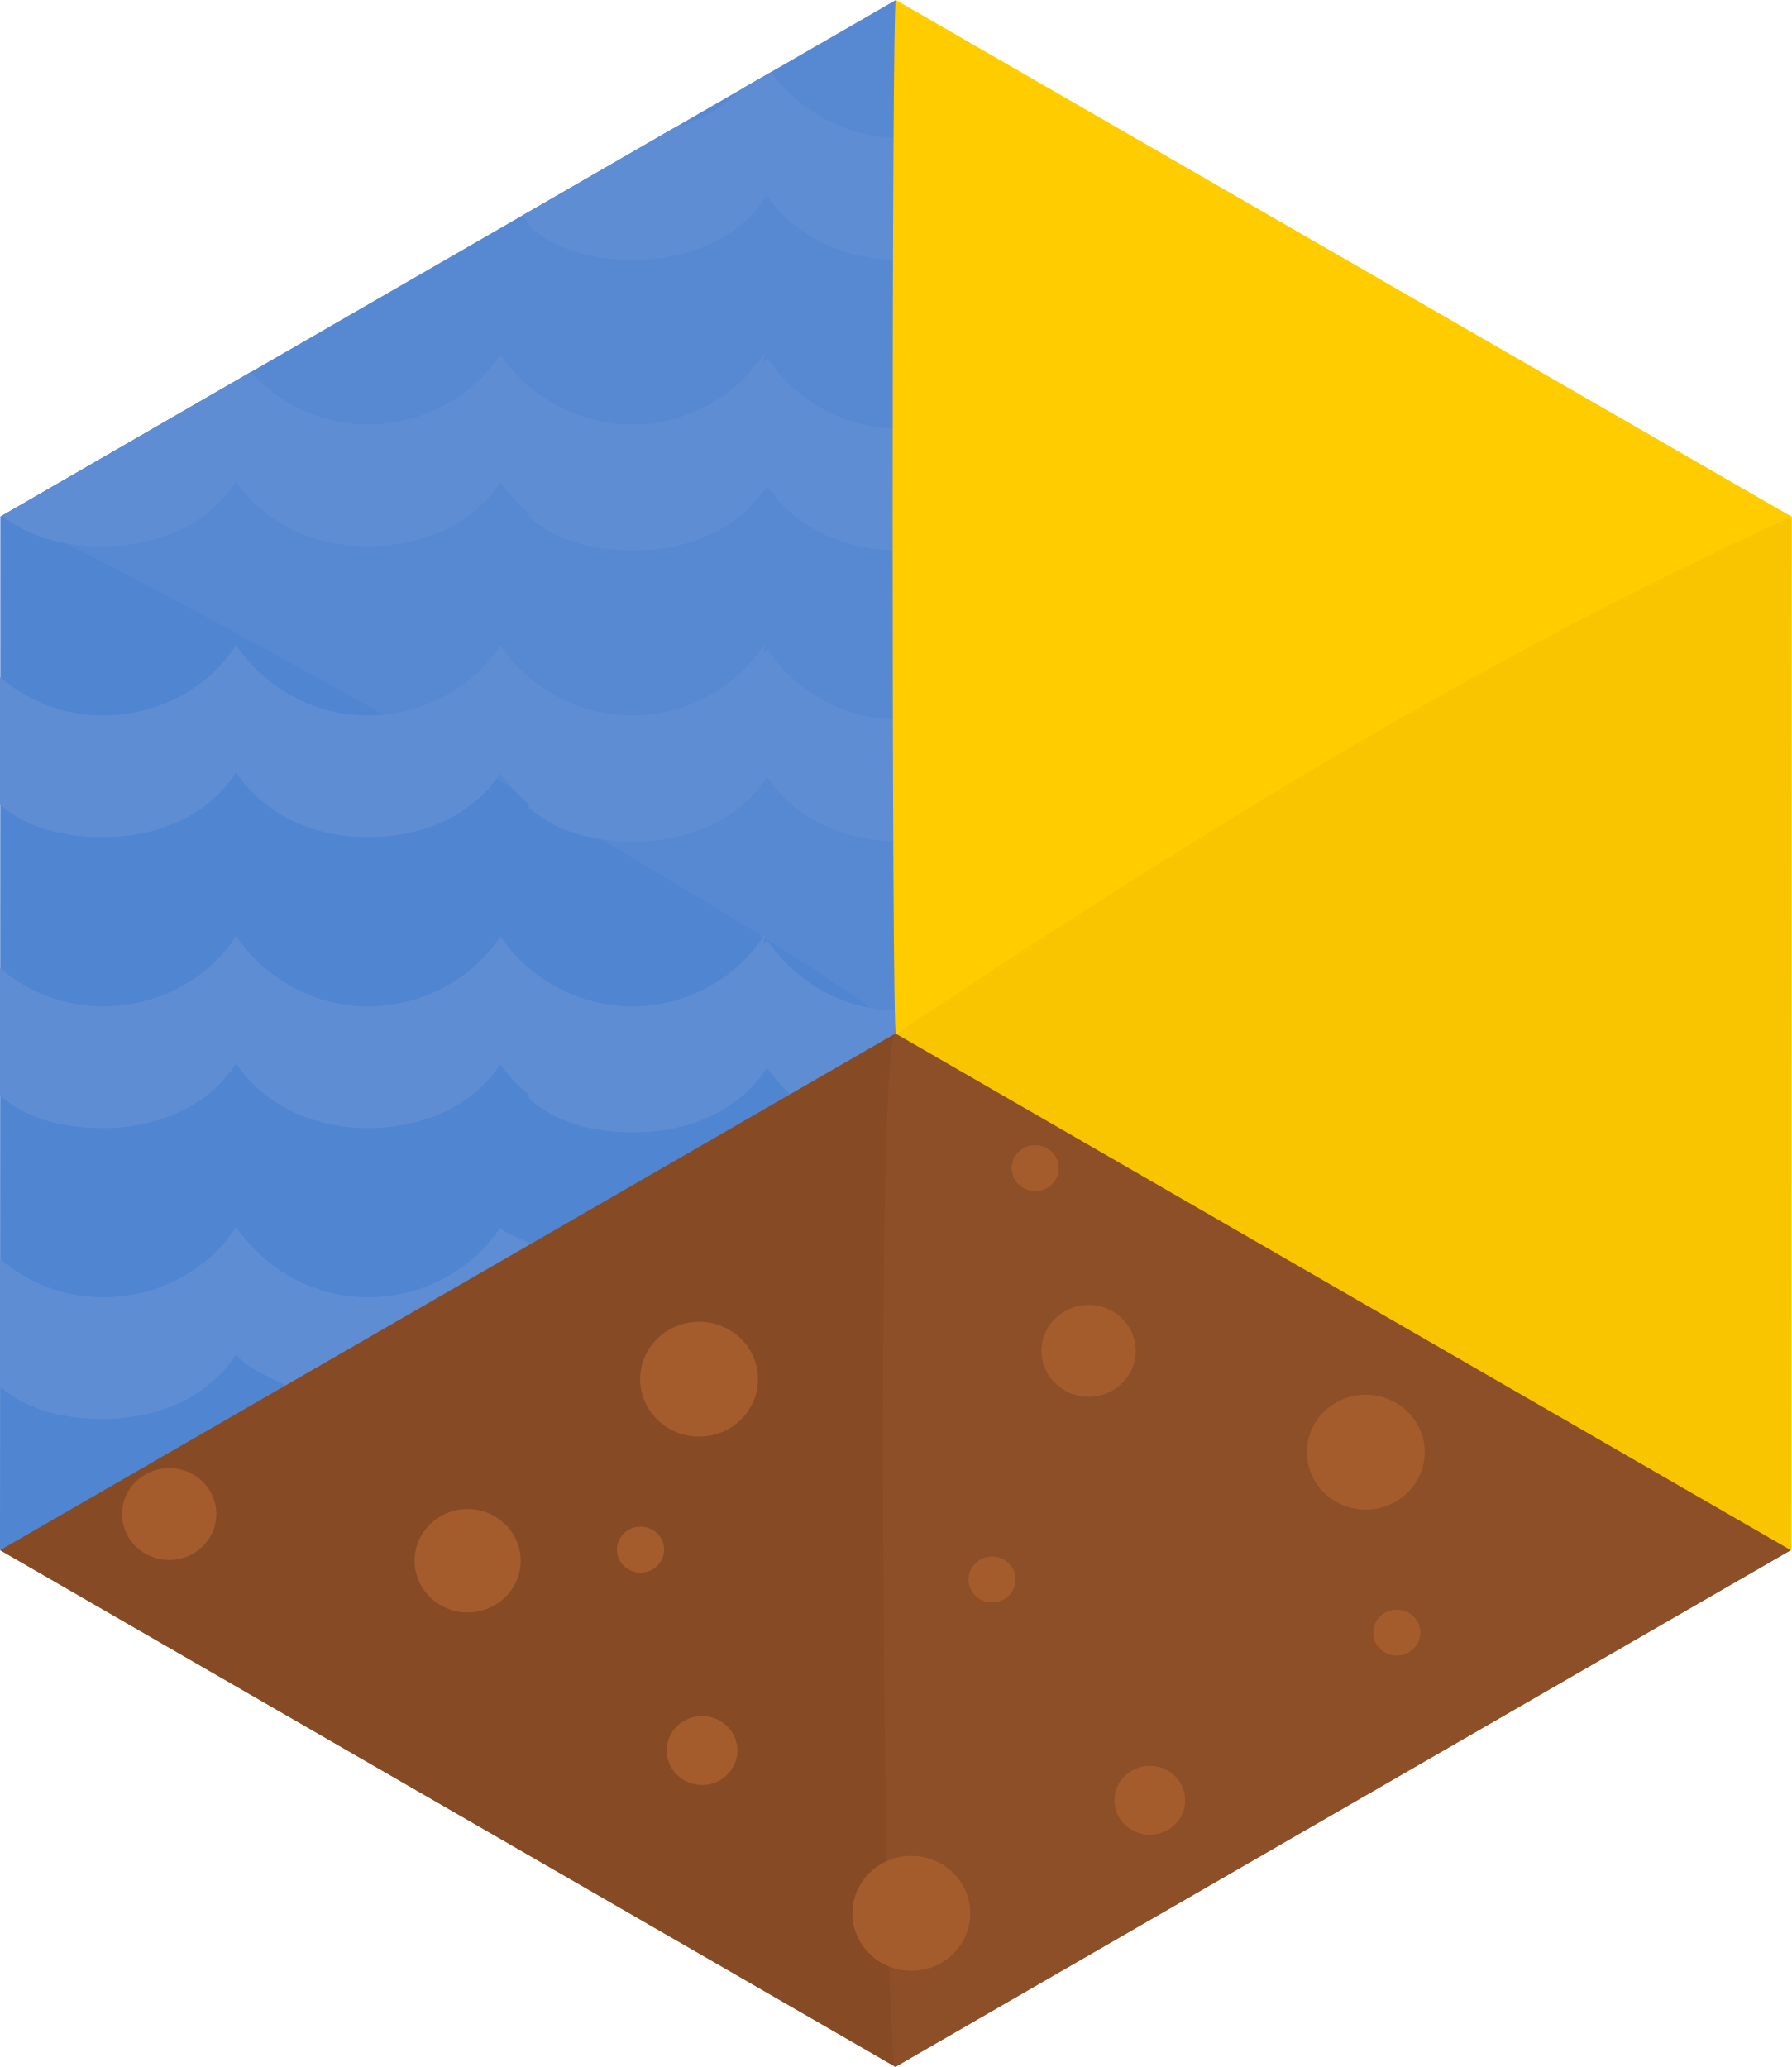
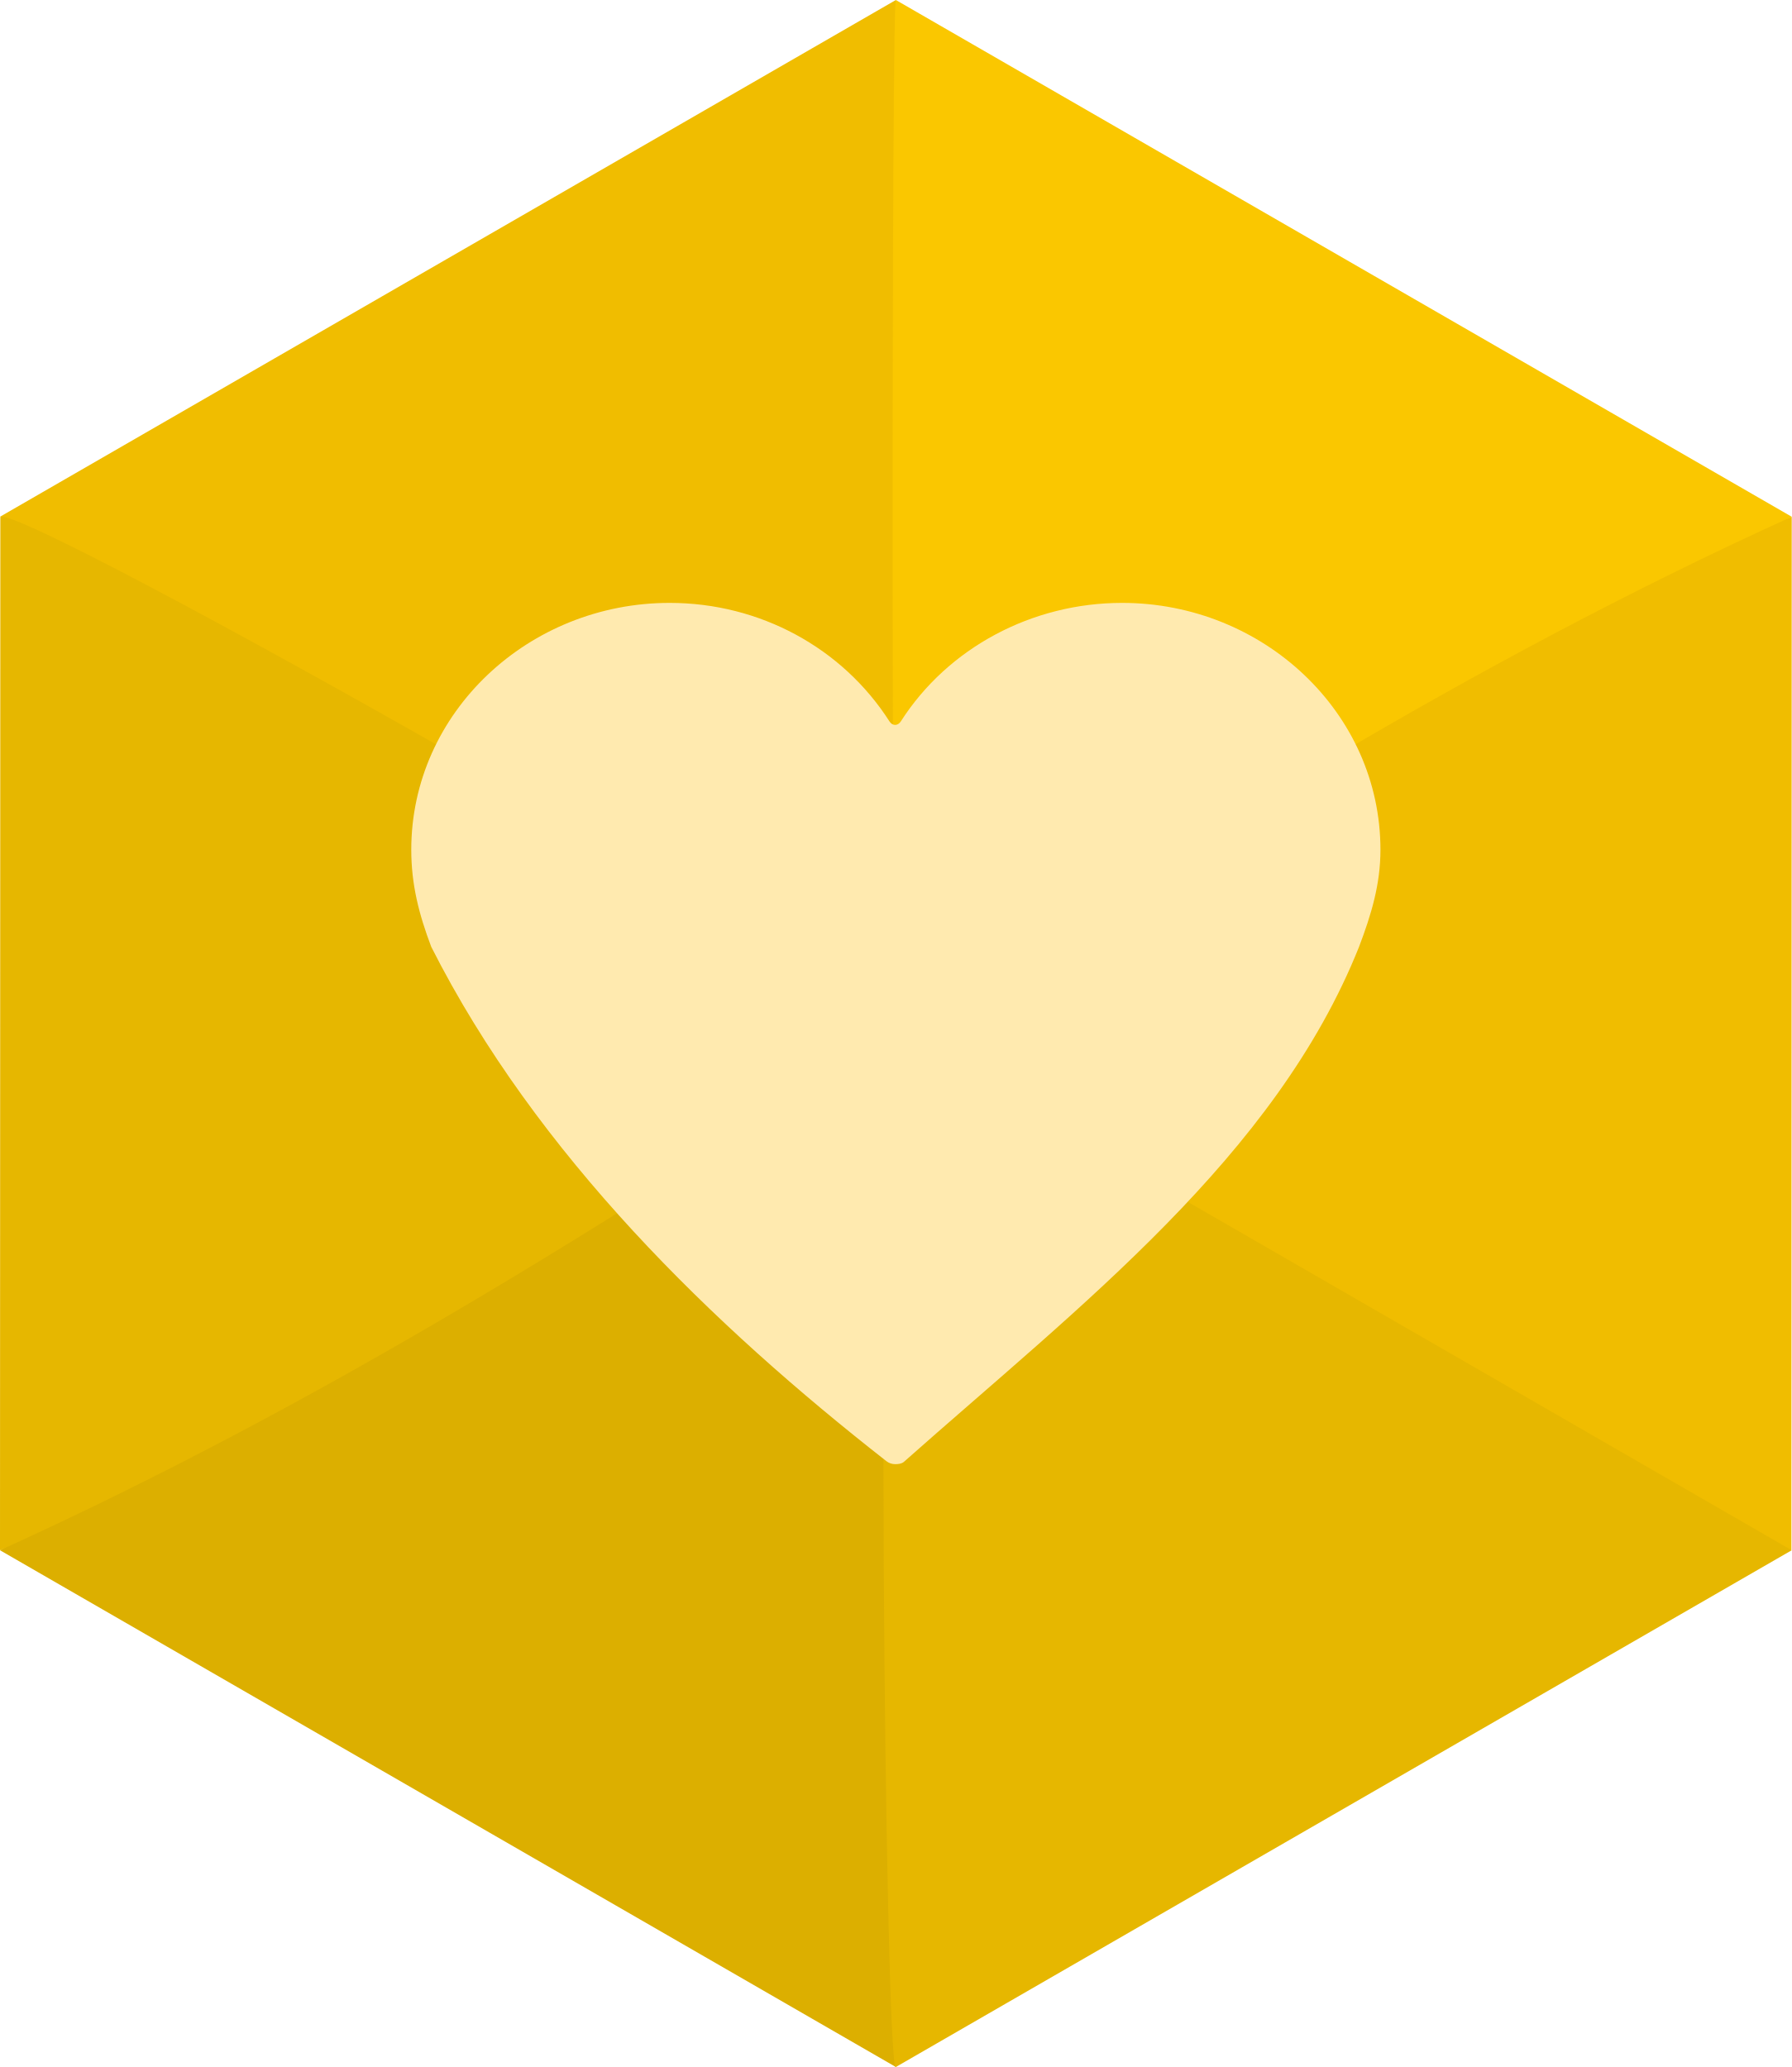
- <svg xmlns="http://www.w3.org/2000/svg" xmlns:xlink="http://www.w3.org/1999/xlink" id="svg2" version="1.1" width="156" height="180" xml:space="preserve">
+ <svg xmlns="http://www.w3.org/2000/svg" id="svg2" version="1.1" width="156" height="180" xml:space="preserve">
  <defs id="defs6">
    <clipPath clipPathUnits="userSpaceOnUse" id="clipPath24">
      <path d="m 0,198.425 198.425,0 L 198.425,0 0,0 0,198.425 z" id="path26" />
    </clipPath>
-     <clipPath clipPathUnits="userSpaceOnUse" id="clipPath24-9">
-       <path d="m 0,198.425 198.425,0 L 198.425,0 0,0 0,198.425 z" id="path26-1" />
-     </clipPath>
-     <clipPath clipPathUnits="userSpaceOnUse" id="clipPath24-1">
-       <path d="m 0,198.425 198.425,0 L 198.425,0 0,0 0,198.425 z" id="path26-3" />
-     </clipPath>
-     <clipPath id="clipPath24-6" clipPathUnits="userSpaceOnUse">
-       <path id="path26-8" d="m 19.842,82.579 411.315,0 0,324.902 -411.315,0 0,-324.902 z" />
-     </clipPath>
-     <clipPath id="clipPath24-67" clipPathUnits="userSpaceOnUse">
-       <path id="path26-9" d="m 0,198.425 198.425,0 L 198.425,0 0,0 0,198.425 z" />
-     </clipPath>
-     <clipPath id="clipPath24-2" clipPathUnits="userSpaceOnUse">
-       <path id="path26-5" d="m 0,198.425 198.425,0 L 198.425,0 0,0 0,198.425 z" />
-     </clipPath>
-     <clipPath id="clipPath24-95" clipPathUnits="userSpaceOnUse">
-       <path id="path26-0" d="m 0,198.425 198.425,0 L 198.425,0 0,0 0,198.425 z" />
-     </clipPath>
-     <clipPath id="clipPath24-4" clipPathUnits="userSpaceOnUse">
-       <path id="path26-7" d="m 0,198.425 198.425,0 L 198.425,0 0,0 0,198.425 z" />
-     </clipPath>
-     <clipPath id="clipPath24-20" clipPathUnits="userSpaceOnUse">
-       <path id="path26-14" d="m 0,198.425 198.425,0 L 198.425,0 0,0 0,198.425 z" />
-     </clipPath>
-     <clipPath id="clipPath24-66" clipPathUnits="userSpaceOnUse">
-       <path id="path26-56" d="m 0,198.425 198.425,0 L 198.425,0 0,0 0,198.425 z" />
-     </clipPath>
-     <linearGradient y2="51.5" x2="639.465" y1="51.5" x1="555.026" gradientUnits="userSpaceOnUse" id="linearGradient5422" xlink:href="#SVGID_1_" />
-     <linearGradient y2="51.5" x2="640.217" y1="51.5" x1="554.273" gradientUnits="userSpaceOnUse" id="linearGradient5424" xlink:href="#SVGID_2_" />
-     <linearGradient y2="51.5" x2="640.067" y1="51.5" x1="554.424" gradientUnits="userSpaceOnUse" id="linearGradient5426" xlink:href="#SVGID_3_" />
-     <linearGradient y2="20.766" x2="597.161" y1="76.236" x1="597.161" gradientUnits="userSpaceOnUse" id="linearGradient5428" xlink:href="#SVGID_4_" />
-     <linearGradient y2="19.996" x2="597.161" y1="73.541" x1="597.161" gradientUnits="userSpaceOnUse" id="linearGradient5430" xlink:href="#SVGID_5_" />
-     <linearGradient y2="51.5" x2="632.75" y1="51.5" x1="561.741" gradientUnits="userSpaceOnUse" id="linearGradient5432" xlink:href="#SVGID_6_" />
-     <radialGradient r="2.614" cy="51.148" cx="617.157" gradientUnits="userSpaceOnUse" id="radialGradient5434" xlink:href="#SVGID_7_" />
-     <radialGradient r="2.614" cy="51.148" cx="577.544" gradientUnits="userSpaceOnUse" id="radialGradient5436" xlink:href="#SVGID_8_" />
-     <linearGradient y2="70.157" x2="644.667" y1="70.157" x1="627.21" gradientUnits="userSpaceOnUse" id="linearGradient5438" xlink:href="#SVGID_9_" />
-     <linearGradient y2="70.157" x2="644.667" y1="70.157" x1="627.21" gradientUnits="userSpaceOnUse" id="linearGradient5440" xlink:href="#SVGID_10_" />
-     <radialGradient r="38.792" cy="80.908" cx="597.14" gradientUnits="userSpaceOnUse" id="radialGradient5442" xlink:href="#SVGID_11_" />
-     <linearGradient y2="70.157" x2="565.89" y1="70.157" x1="548.433" gradientUnits="userSpaceOnUse" id="linearGradient5444" xlink:href="#SVGID_12_" />
-     <linearGradient y2="70.157" x2="565.89" y1="70.157" x1="548.433" gradientUnits="userSpaceOnUse" id="linearGradient5446" xlink:href="#SVGID_13_" />
-     <radialGradient r="38.792" cy="80.908" cx="597.14" gradientUnits="userSpaceOnUse" id="radialGradient5448" xlink:href="#SVGID_14_" />
-     <linearGradient y2="66.443" x2="632.858" y1="66.443" x1="560.156" gradientUnits="userSpaceOnUse" id="linearGradient5450" xlink:href="#SVGID_15_" />
-     <linearGradient y2="66.443" x2="632.436" y1="66.443" x1="560.577" gradientUnits="userSpaceOnUse" id="linearGradient5452" xlink:href="#SVGID_16_" />
-     <linearGradient y2="72.043" x2="476.667" y1="72.043" x1="380.433" gradientTransform="translate(168,-3)" gradientUnits="userSpaceOnUse" id="linearGradient5454" xlink:href="#SVGID_17_" />
-     <linearGradient y2="72.043" x2="476.667" y1="72.043" x1="380.433" gradientTransform="translate(168,-3)" gradientUnits="userSpaceOnUse" id="linearGradient5456" xlink:href="#SVGID_18_" />
-     <linearGradient y2="72.043" x2="476.667" y1="72.043" x1="380.433" gradientTransform="translate(168,-3)" gradientUnits="userSpaceOnUse" id="linearGradient5458" xlink:href="#SVGID_19_" />
-     <linearGradient y2="72.043" x2="476.667" y1="72.043" x1="380.433" gradientTransform="translate(168,-3)" gradientUnits="userSpaceOnUse" id="linearGradient5460" xlink:href="#SVGID_20_" />
-     <linearGradient y2="72.043" x2="476.667" y1="72.043" x1="380.433" gradientTransform="translate(168,-3)" gradientUnits="userSpaceOnUse" id="linearGradient5462" xlink:href="#SVGID_21_" />
-     <linearGradient y2="72.043" x2="476.667" y1="72.043" x1="380.433" gradientTransform="translate(168,-3)" gradientUnits="userSpaceOnUse" id="linearGradient5464" xlink:href="#SVGID_22_" />
-     <linearGradient y2="72.043" x2="476.667" y1="72.043" x1="380.433" gradientTransform="translate(168,-3)" gradientUnits="userSpaceOnUse" id="linearGradient5466" xlink:href="#SVGID_23_" />
-     <linearGradient y2="72.043" x2="476.667" y1="72.043" x1="380.433" gradientTransform="translate(168,-3)" gradientUnits="userSpaceOnUse" id="linearGradient5468" xlink:href="#SVGID_24_" />
-     <linearGradient y2="72.043" x2="476.667" y1="72.043" x1="380.433" gradientTransform="translate(168,-3)" gradientUnits="userSpaceOnUse" id="linearGradient5470" xlink:href="#SVGID_25_" />
-     <linearGradient y2="72.043" x2="476.667" y1="72.043" x1="380.433" gradientTransform="translate(168,-3)" gradientUnits="userSpaceOnUse" id="linearGradient5472" xlink:href="#SVGID_26_" />
-     <linearGradient y2="72.043" x2="476.667" y1="72.043" x1="380.433" gradientTransform="translate(168,-3)" gradientUnits="userSpaceOnUse" id="linearGradient5474" xlink:href="#SVGID_27_" />
-     <linearGradient y2="72.043" x2="476.667" y1="72.043" x1="380.433" gradientTransform="translate(168,-3)" gradientUnits="userSpaceOnUse" id="linearGradient5476" xlink:href="#SVGID_28_" />
-     <linearGradient y2="72.043" x2="476.667" y1="72.043" x1="380.433" gradientTransform="translate(168,-3)" gradientUnits="userSpaceOnUse" id="linearGradient5478" xlink:href="#SVGID_29_" />
-     <linearGradient y2="72.043" x2="476.667" y1="72.043" x1="380.433" gradientTransform="translate(168,-3)" gradientUnits="userSpaceOnUse" id="linearGradient5480" xlink:href="#SVGID_30_" />
-     <linearGradient y2="72.043" x2="476.667" y1="72.043" x1="380.433" gradientTransform="translate(168,-3)" gradientUnits="userSpaceOnUse" id="linearGradient5482" xlink:href="#SVGID_31_" />
-     <linearGradient y2="72.043" x2="476.667" y1="72.043" x1="380.433" gradientTransform="translate(168,-3)" gradientUnits="userSpaceOnUse" id="linearGradient5484" xlink:href="#SVGID_32_" />
-     <linearGradient y2="72.043" x2="476.667" y1="72.043" x1="380.433" gradientTransform="translate(168,-3)" gradientUnits="userSpaceOnUse" id="linearGradient5486" xlink:href="#SVGID_33_" />
-     <linearGradient y2="72.043" x2="476.667" y1="72.043" x1="380.433" gradientTransform="translate(168,-3)" gradientUnits="userSpaceOnUse" id="linearGradient5488" xlink:href="#SVGID_34_" />
-     <linearGradient y2="72.043" x2="476.667" y1="72.043" x1="380.433" gradientTransform="translate(168,-3)" gradientUnits="userSpaceOnUse" id="linearGradient5490" xlink:href="#SVGID_35_" />
-     <linearGradient y2="72.043" x2="476.667" y1="72.043" x1="380.433" gradientTransform="translate(168,-3)" gradientUnits="userSpaceOnUse" id="linearGradient5492" xlink:href="#SVGID_36_" />
-     <linearGradient y2="72.043" x2="476.667" y1="72.043" x1="380.433" gradientTransform="translate(168,-3)" gradientUnits="userSpaceOnUse" id="linearGradient5494" xlink:href="#SVGID_37_" />
-     <linearGradient y2="72.043" x2="476.667" y1="72.043" x1="380.433" gradientTransform="translate(168,-3)" gradientUnits="userSpaceOnUse" id="linearGradient5496" xlink:href="#SVGID_38_" />
-     <radialGradient id="SVGID_7_" cx="617.157" cy="51.148" r="2.614" gradientUnits="userSpaceOnUse">
-       <stop offset="0" style="stop-color:#FFF9D4" id="stop3329" />
-       <stop offset="0.106" style="stop-color:#FCF3C4" id="stop3331" />
-       <stop offset="0.315" style="stop-color:#F4E19B" id="stop3333" />
-       <stop offset="0.371" style="stop-color:#F2DC8E" id="stop3335" />
-       <stop offset="0.685" style="stop-color:#F0BF05" id="stop3337" />
-       <stop offset="1" style="stop-color:#C9971B" id="stop3339" />
-     </radialGradient>
-     <radialGradient id="SVGID_8_" cx="577.544" cy="51.148" r="2.614" gradientUnits="userSpaceOnUse">
-       <stop offset="0" style="stop-color:#FFF9D4" id="stop3344" />
-       <stop offset="0.106" style="stop-color:#FCF3C4" id="stop3346" />
-       <stop offset="0.315" style="stop-color:#F4E19B" id="stop3348" />
-       <stop offset="0.371" style="stop-color:#F2DC8E" id="stop3350" />
-       <stop offset="0.685" style="stop-color:#F0BF05" id="stop3352" />
-       <stop offset="1" style="stop-color:#C9971B" id="stop3354" />
-     </radialGradient>
-     <clipPath id="clipPath24-7" clipPathUnits="userSpaceOnUse">
-       <path id="path26-70" d="m 0,198.425 198.425,0 L 198.425,0 0,0 0,198.425 z" />
-     </clipPath>
-     <clipPath id="clipPath24-73" clipPathUnits="userSpaceOnUse">
-       <path id="path26-31" d="m 0,198.425 198.425,0 L 198.425,0 0,0 0,198.425 z" />
-     </clipPath>
-     <filter color-interpolation-filters="sRGB" id="filter15895">
-       <feGaussianBlur stdDeviation="6.245" id="feGaussianBlur15897" />
-     </filter>
  </defs>
  <g id="g10" transform="matrix(1.25,0,0,-1.25,0,180)">
-     <g id="Layer_1-1" transform="matrix(0.7996322,0,0,-0.7999827,-239.2899,131.0117)" />
-     <g id="Layer_3-4" transform="matrix(0.7996322,0,0,-0.7999827,-239.2899,131.0117)" />
-     <g id="Layer_5-5" transform="matrix(0.7996322,0,0,-0.7999827,-239.2899,131.0117)" />
-     <g id="Layer_4-74" transform="matrix(0.7996322,0,0,-0.7999827,-239.2899,131.0117)" />
-     <g id="Layer_6-0" transform="matrix(0.7996322,0,0,-0.7999827,-239.2899,131.0117)">
-       <g id="g5378-6" />
-       <g id="g5380-57" />
-       <g id="g5382-3" />
-       <g id="g5384-5" />
-       <g id="g5386-10" />
-       <g id="g5388-5" />
-     </g>
-     <g id="g3234" externalResourcesRequired="false" style="fill:#44aa00;fill-opacity:1" transform="matrix(0.1124687,0,0,-0.1125173,12.63534,175.504)" />
-     <g id="g3354" style="fill:#44aa00;fill-opacity:1" transform="matrix(0.1124687,0,0,-0.1125173,12.63534,175.504)" />
-     <g id="Layer_1-8" transform="matrix(0.7999988,0,0,-0.7999827,-239.3996,131.0117)" />
-     <g id="Layer_3-28" transform="matrix(0.7999988,0,0,-0.7999827,-239.3996,131.0117)" />
-     <g id="Layer_5-4" transform="matrix(0.7999988,0,0,-0.7999827,-239.3996,131.0117)" />
-     <g id="Layer_4-5" transform="matrix(0.7999988,0,0,-0.7999827,-239.3996,131.0117)" />
-     <g id="Layer_6-1" transform="matrix(0.7999988,0,0,-0.7999827,-239.3996,131.0117)">
-       <g id="g5378-2" />
-       <g id="g5380-5" />
-       <g id="g5382-7" />
-       <g id="g5384-6" />
-       <g id="g5386-1" />
-       <g id="g5388-1" />
-     </g>
-     <g id="Layer_1-5" transform="matrix(0.7999988,0,0,-0.7999827,-198.7491,133.3291)" />
-     <g id="Layer_3-2" transform="matrix(0.7999988,0,0,-0.7999827,-198.7491,133.3291)" />
-     <g id="Layer_5-9" transform="matrix(0.7999988,0,0,-0.7999827,-198.7491,133.3291)" />
-     <g id="Layer_4-7" transform="matrix(0.7999988,0,0,-0.7999827,-198.7491,133.3291)" />
-     <g id="Layer_6-9" transform="matrix(0.7999988,0,0,-0.7999827,-198.7491,133.3291)">
-       <g id="g4171" />
-       <g id="g4173" />
-       <g id="g4175" />
-       <g id="g4177" />
-       <g id="g4179" />
-       <g id="g4181" />
-     </g>
-     <ellipse style="fill:#0000ff" rx="0" ry="3.203" cy="-46.877" cx="53.269" id="svg_3" transform="scale(1,-1)" />
-     <ellipse style="fill:#0000ff" rx="0" ry="1.456" cy="-46.586" cx="53.56" id="svg_4" transform="scale(1,-1)" />
-     <g id="g10640">
-       <path d="M 62.4,72.002 0,108.001 l 0,0 L 62.4,144 c 0,0 0.029,-71.998 0,-71.998 z" style="fill:#5789d3;fill-opacity:1;fill-rule:nonzero;stroke:none" id="path3176-4" />
-       <path id="path3180-20" style="fill:#5085d2;fill-opacity:1;fill-rule:nonzero;stroke:none" d="M 62.377,72.007 C 42.644,58.946 22.552,46.245 0,36.002 l 0,0 0.023,71.969 C 1.224,109.171 64.033,73.673 62.377,72.007 Z" />
-       <path id="path6712" transform="matrix(0.8,0,0,-0.8,0,144)" d="m 66.594,81.389 c -2.431,3.762 -6.708,6.25 -11.531,6.25 -4.727,0 -9.031,-2.447 -11.5,-6.094 -2.45,3.723 -6.778,6.094 -11.562,6.094 -4.726,0 -8.968,-2.479 -11.438,-6.125 -2.45,3.762 -6.782,6.125 -11.625,6.125 -3.406,0 -6.534,-1.273 -8.938,-3.344 l 0,11.125 c 2.393,2.042 5.518,2.812 8.938,2.812 4.843,0 9.175,-1.863 11.625,-5.625 2.469,3.646 6.711,5.625 11.438,5.625 4.785,0 9.112,-1.839 11.562,-5.562 0.681,1.006 1.506,1.886 2.438,2.625 l 0.062,0.375 c 2.412,2.141 5.602,2.938 9.094,2.938 4.843,0 9.175,-1.863 11.625,-5.625 0.586,0.866 1.276,1.635 2.045,2.309 L 78,89.998 c -0.031,-3e-6 -0.06,-0.83 -0.086,-1.994 -4.603,-0.106 -8.717,-2.579 -11.133,-6.146 -0.097,0.149 -0.21,0.293 -0.312,0.438 z M 78,89.998 l 0.027,0.016 c 0.002,-0.003 -4.28e-4,-0.007 0.002,-0.01 0.094,-0.062 0.189,-0.123 0.283,-0.186 z" style="fill:#5f8dd3;fill-opacity:1;fill-rule:nonzero" />
-       <path id="path3891" transform="matrix(0.8,0,0,-0.8,0,144)" d="m 20.562,106.846 c -2.45,3.762 -6.782,6.125 -11.625,6.125 -3.406,0 -6.534,-1.273 -8.938,-3.344 l 0,11.125 c 2.393,2.042 5.518,2.812 8.938,2.812 4.843,0 9.175,-1.863 11.625,-5.625 0.893,1.318 4.019,2.416 5.314,3.283 l 21.383,-12.336 c -0.625,-0.621 -3.206,-1.285 -3.697,-2.01 -2.45,3.723 -6.778,6.094 -11.562,6.094 -4.726,0 -8.968,-2.479 -11.438,-6.125 z" style="fill:#5f8dd3;fill-opacity:1;fill-rule:nonzero" />
-       <path id="path3897" transform="matrix(0.8,0,0,-0.8,0,144)" d="m 66.594,56.057 c -2.431,3.762 -6.708,6.25 -11.531,6.25 -4.727,0 -9.031,-2.447 -11.5,-6.094 -2.45,3.723 -6.778,6.094 -11.562,6.094 -4.726,0 -8.968,-2.479 -11.438,-6.125 -2.45,3.762 -6.782,6.125 -11.625,6.125 -3.406,0 -6.534,-1.273 -8.938,-3.344 l 0,11.125 c 2.393,2.042 5.518,2.812 8.938,2.812 4.843,0 9.175,-1.863 11.625,-5.625 2.469,3.646 6.711,5.625 11.438,5.625 4.785,0 9.112,-1.839 11.562,-5.562 0.681,1.006 1.506,1.886 2.438,2.625 l 0.062,0.375 c 2.412,2.141 5.602,2.938 9.094,2.938 4.843,0 9.175,-1.863 11.625,-5.625 2.392,3.533 6.453,5.482 11.002,5.602 -0.015,-3.047 -0.014,-7.05 -0.023,-10.586 -4.54,-0.157 -8.59,-2.613 -10.979,-6.141 -0.097,0.149 -0.21,0.293 -0.312,0.438 z" style="fill:#5f8dd3;fill-opacity:1;fill-rule:nonzero" />
-       <path id="path3899" transform="matrix(0.8,0,0,-0.8,0,144)" d="M 66.594 30.719 C 64.163 34.481 59.886 36.969 55.062 36.969 C 50.336 36.969 46.032 34.521 43.562 30.875 C 41.112 34.598 36.785 36.969 32 36.969 C 27.991 36.969 24.338 35.173 21.812 32.406 L 0.188 44.906 C 2.556 46.832 5.607 47.561 8.938 47.561 C 13.78 47.561 18.112 45.7 20.562 41.938 C 23.032 45.584 27.274 47.561 32 47.561 C 36.785 47.561 41.112 45.723 43.562 42 C 44.244 43.006 45.069 43.886 46 44.625 L 46.062 45 C 48.474 47.141 51.665 47.936 55.156 47.936 C 59.999 47.936 64.331 46.075 66.781 42.312 C 69.163 45.83 73.2 47.776 77.725 47.91 C 77.723 44.071 77.732 41.117 77.736 37.328 C 73.205 37.164 69.166 34.709 66.781 31.188 C 66.684 31.336 66.571 31.481 66.469 31.625 L 66.594 30.719 z " style="fill:#5f8dd3;fill-opacity:1;fill-rule:nonzero" />
-       <path id="path3901" transform="matrix(0.8,0,0,-0.8,0,144)" d="m 67.125,6.281 -2.406,1.375 c -1.662,1.641 -3.735,2.873 -6.062,3.5 l -13.25,7.656 c 0.189,0.171 0.395,0.342 0.594,0.5 l 0.062,0.375 c 2.412,2.141 5.602,2.938 9.094,2.938 4.843,0 9.175,-1.863 11.625,-5.625 2.39,3.529 6.445,5.479 10.988,5.602 0.013,-3.694 0.018,-7.655 0.037,-10.615 C 73.446,11.85 69.555,9.576 67.125,6.281 Z" style="fill:#5f8dd3;fill-opacity:1;fill-rule:nonzero" />
-     </g>
-     <g id="g10667">
-       <path id="path3178-8" style="fill:#ffcc00;fill-opacity:1;fill-rule:nonzero;stroke:none" d="m 62.4,72.002 62.4,35.999 0,0 L 62.4,144 c -0.301,0 -0.299,-71.998 0,-71.998 z" />
-       <path d="M 62.423,71.996 C 82.156,85.057 102.248,97.758 124.8,108.001 l 0,0 -0.023,-71.969 C 123.576,34.832 60.767,70.33 62.423,71.996 Z" style="fill:#f8c500;fill-opacity:1;fill-rule:nonzero;stroke:none" id="path3182-7" />
-     </g>
-     <g id="Layer_1" transform="matrix(0.7999988,0,0,-0.7999827,-239.3996,131.0117)" />
-     <g id="Layer_3" transform="matrix(0.7999988,0,0,-0.7999827,-239.3996,131.0117)" />
-     <g id="Layer_5" transform="matrix(0.7999988,0,0,-0.7999827,-239.3996,131.0117)" />
-     <g id="Layer_4" transform="matrix(0.7999988,0,0,-0.7999827,-239.3996,131.0117)" />
-     <g id="Layer_6" transform="matrix(0.7999988,0,0,-0.7999827,-239.3996,131.0117)">
-       <g id="g5378" />
-       <g id="g5380" />
-       <g id="g5382" />
-       <g id="g5384" />
-       <g id="g5386" />
-       <g id="g5388" />
-     </g>
-     <g id="g10572">
-       <path id="path2988-3" style="fill:#864b24;fill-opacity:1;fill-rule:nonzero;stroke:none" d="M 62.371,0.003 0,36.002 l 0,0 62.371,35.999 c 0,0 0.029,-71.998 0,-71.998 z" />
-       <path d="M 62.371,0.003 124.743,36.002 l 0,0 -62.371,35.999 c -1.498,-1.124 -0.756,-72.544 0,-71.998 z" style="fill:#8d4f27;fill-opacity:1;fill-rule:nonzero;stroke:none" id="path3174-4" />
-       <path id="path4649" d="m 51.362,22.05 c 0,-1.325 -1.102,-2.4 -2.462,-2.4 -1.36,0 -2.462,1.074 -2.462,2.4 0,1.325 1.102,2.4 2.462,2.4 1.36,0 2.462,-1.074 2.462,-2.4 z" style="fill:#a55c2d;fill-opacity:1;stroke:none" />
-       <path style="fill:#a55c2d;fill-opacity:1;stroke:none" d="m 70.744,33.962 c 0,-0.884 -0.735,-1.6 -1.641,-1.6 -0.906,0 -1.641,0.716 -1.641,1.6 0,0.884 0.735,1.6 1.641,1.6 0.906,0 1.641,-0.716 1.641,-1.6 z" id="path4652" />
-       <path style="fill:#a55c2d;fill-opacity:1;stroke:none" d="m 15.069,38.522 c 0,-1.767 -1.47,-3.2 -3.283,-3.2 -1.813,0 -3.283,1.433 -3.283,3.2 0,1.767 1.47,3.2 3.283,3.2 1.813,0 3.283,-1.433 3.283,-3.2 z" id="path4668" />
-       <path id="path4670" d="m 67.582,10.706 c 0,-2.209 -1.837,-4 -4.103,-4 -2.266,0 -4.103,1.791 -4.103,4 0,2.209 1.837,4 4.103,4 2.266,0 4.103,-1.791 4.103,-4 z" style="fill:#a55c2d;fill-opacity:1;stroke:none" />
-       <path style="fill:#a55c2d;fill-opacity:1;stroke:none" d="m 52.796,47.919 c 0,-2.209 -1.837,-4 -4.103,-4 -2.266,0 -4.103,1.791 -4.103,4 0,2.209 1.837,4 4.103,4 2.266,0 4.103,-1.791 4.103,-4 z" id="path4676" />
-       <path style="fill:#a55c2d;fill-opacity:1;stroke:none" d="m 36.265,35.268 c 0,-1.988 -1.653,-3.6 -3.693,-3.6 -2.04,0 -3.693,1.612 -3.693,3.6 0,1.988 1.653,3.6 3.693,3.6 2.04,0 3.693,-1.612 3.693,-3.6 z" id="path4682" />
-       <path style="fill:#a55c2d;fill-opacity:1;stroke:none" d="m 99.234,42.834 c 0,-2.209 -1.837,-4 -4.103,-4 -2.266,0 -4.103,1.791 -4.103,4 0,2.209 1.837,4 4.103,4 2.266,0 4.103,-1.791 4.103,-4 z" id="path4684" />
-       <path style="fill:#a55c2d;fill-opacity:1;stroke:none" d="m 79.11,49.892 c 0,-1.767 -1.47,-3.2 -3.283,-3.2 -1.813,0 -3.283,1.433 -3.283,3.2 0,1.767 1.47,3.2 3.283,3.2 1.813,0 3.283,-1.433 3.283,-3.2 z" id="path4692" />
-       <path style="fill:#a55c2d;fill-opacity:1;stroke:none" d="m 98.931,30.264 c 0,-0.884 -0.735,-1.6 -1.641,-1.6 -0.906,0 -1.641,0.716 -1.641,1.6 0,0.884 0.735,1.6 1.641,1.6 0.906,0 1.641,-0.716 1.641,-1.6 z" id="path4698" />
-       <path style="fill:#a55c2d;fill-opacity:1;stroke:none" d="m 73.748,62.623 c 0,-0.884 -0.735,-1.6 -1.641,-1.6 -0.906,0 -1.641,0.716 -1.641,1.6 0,0.884 0.735,1.6 1.641,1.6 0.906,0 1.641,-0.716 1.641,-1.6 z" id="path4702" />
-       <path id="path4712" d="m 46.255,36.042 c 0,-0.884 -0.735,-1.6 -1.641,-1.6 -0.906,0 -1.641,0.716 -1.641,1.6 0,0.884 0.735,1.6 1.641,1.6 0.906,0 1.641,-0.716 1.641,-1.6 z" style="fill:#a55c2d;fill-opacity:1;stroke:none" />
-       <path style="fill:#a55c2d;fill-opacity:1;stroke:none" d="m 82.551,18.582 c 0,-1.325 -1.102,-2.4 -2.462,-2.4 -1.36,0 -2.462,1.074 -2.462,2.4 0,1.325 1.102,2.4 2.462,2.4 1.36,0 2.462,-1.074 2.462,-2.4 z" id="path4716" />
-     </g>
+     <path id="path3176" style="fill:#f0bd00;fill-opacity:1;fill-rule:nonzero;stroke:none" d="M 62.4,72 0,108 l 0,0 62.4,36 c 0,0 0.029,-72 0,-72 z" />
+     <path d="m 62.4,72 62.4,36 0,0 -62.4,36 c -0.301,0 -0.299,-72 0,-72 z" style="fill:#fac700;fill-opacity:1;fill-rule:nonzero;stroke:none" id="path3178" />
+     <path d="M 62.4,0 0,36 0,36 62.4,72 c 0,0 0.029,-72 0,-72 z" style="fill:#dcaf00;fill-opacity:1;fill-rule:nonzero;stroke:none" id="path2988" />
+     <path d="M 62.377,72.005 C 42.644,58.944 22.552,46.243 0,36 l 0,0 0.023,71.97 C 1.224,109.17 64.033,73.671 62.377,72.005 z" style="fill:#e6b700;fill-opacity:1;fill-rule:nonzero;stroke:none" id="path3180" />
+     <path id="path3182" style="fill:#f0bd00;fill-opacity:1;fill-rule:nonzero;stroke:none" d="M 62.423,71.995 C 82.156,85.056 102.248,97.757 124.8,108 l 0,0 -0.023,-71.97 c -1.201,-1.2 -64.01,34.299 -62.354,35.965 z" />
+     <path id="path3174" style="fill:#e6b700;fill-opacity:1;fill-rule:nonzero;stroke:none" d="m 62.4,0 62.4,36 0,0 -62.4,36 c -1.499,-1.124 -0.756,-72.546 0,-72 z" />
+     <path style="fill:#ffeaaf;fill-opacity:1" d="m 94.662,78.038 c 0.856,2.26 1.491,4.351 1.491,6.761 0,9.573 -8.182,17.2 -17.995,17.2 -6.28,0 -12.138,-3.135 -15.41,-8.252 -0.11,-0.173 -0.255,-0.249 -0.398,-0.249 -0.143,0 -0.288,0.075 -0.398,0.249 -3.28,5.122 -9.031,8.252 -15.311,8.252 -9.813,0 -17.995,-7.63 -17.995,-17.2 0,-2.415 0.536,-4.5 1.392,-6.761 7.322,-14.477 19.631,-26.389 31.715,-35.841 0.169,-0.129 0.379,-0.199 0.597,-0.199 0.22,0 0.431,0.022 0.597,0.149 12.293,10.905 25.885,21.291 31.715,35.891 z" id="path3030" />
  </g>
</svg>
